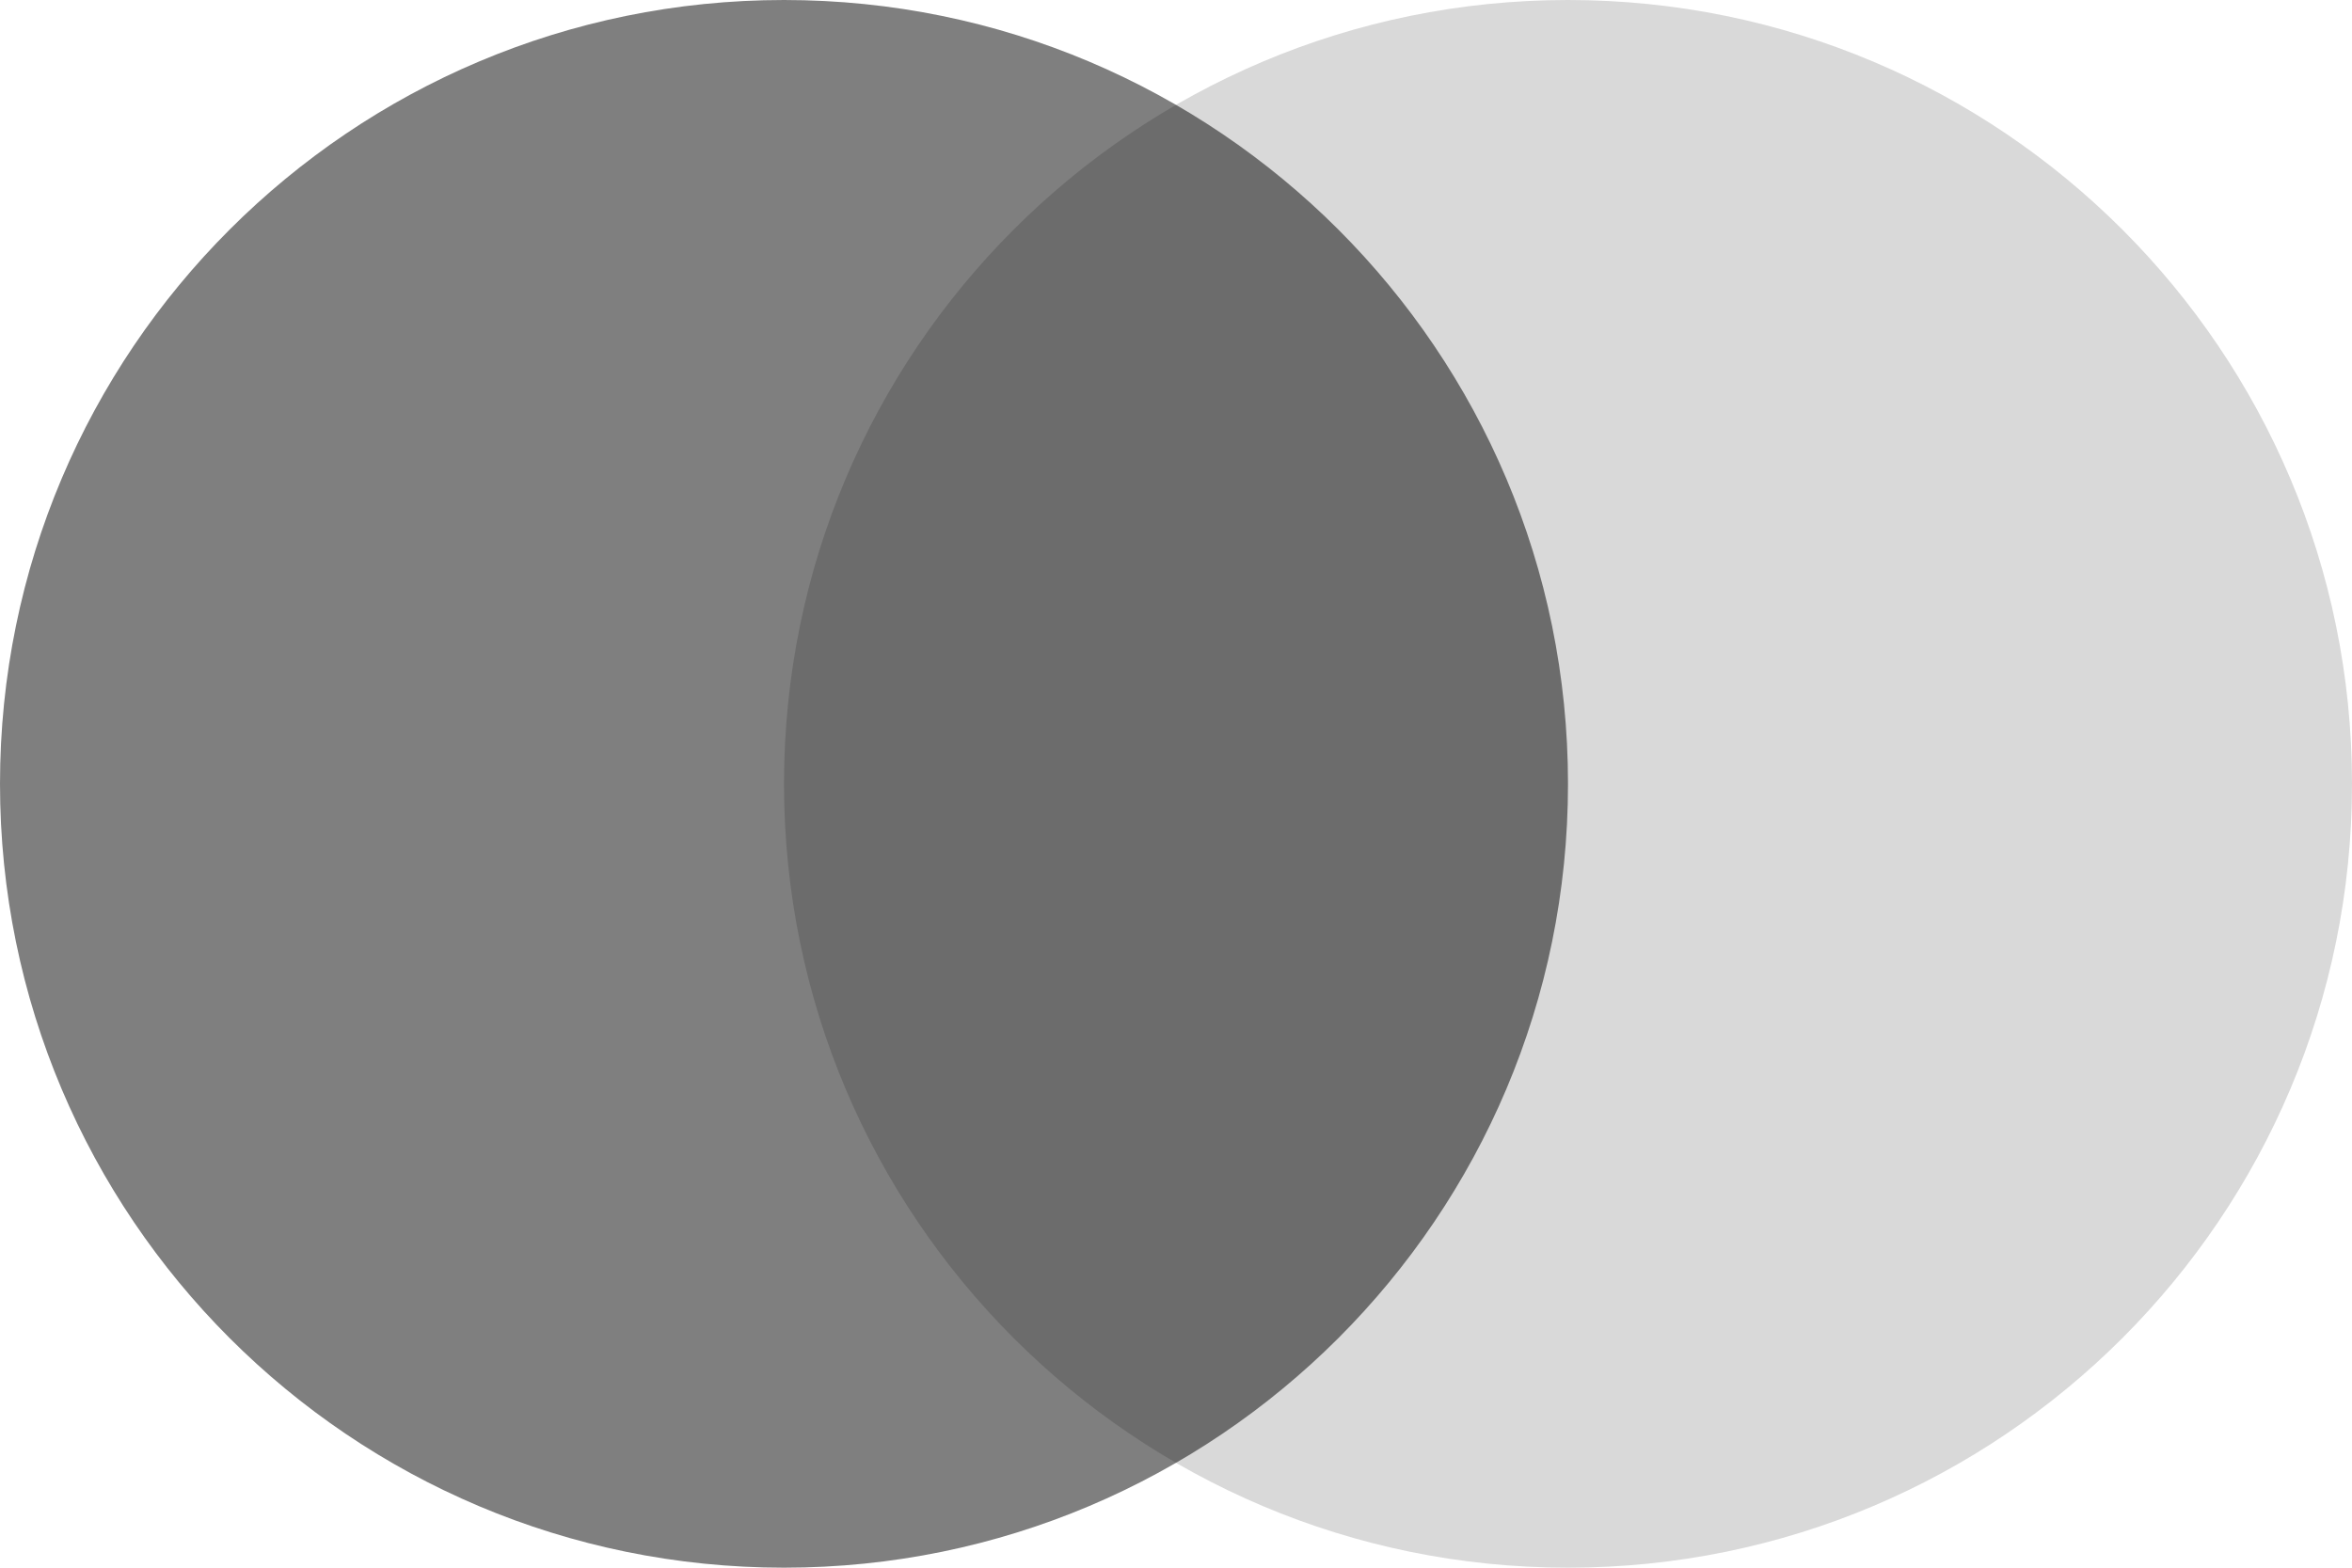
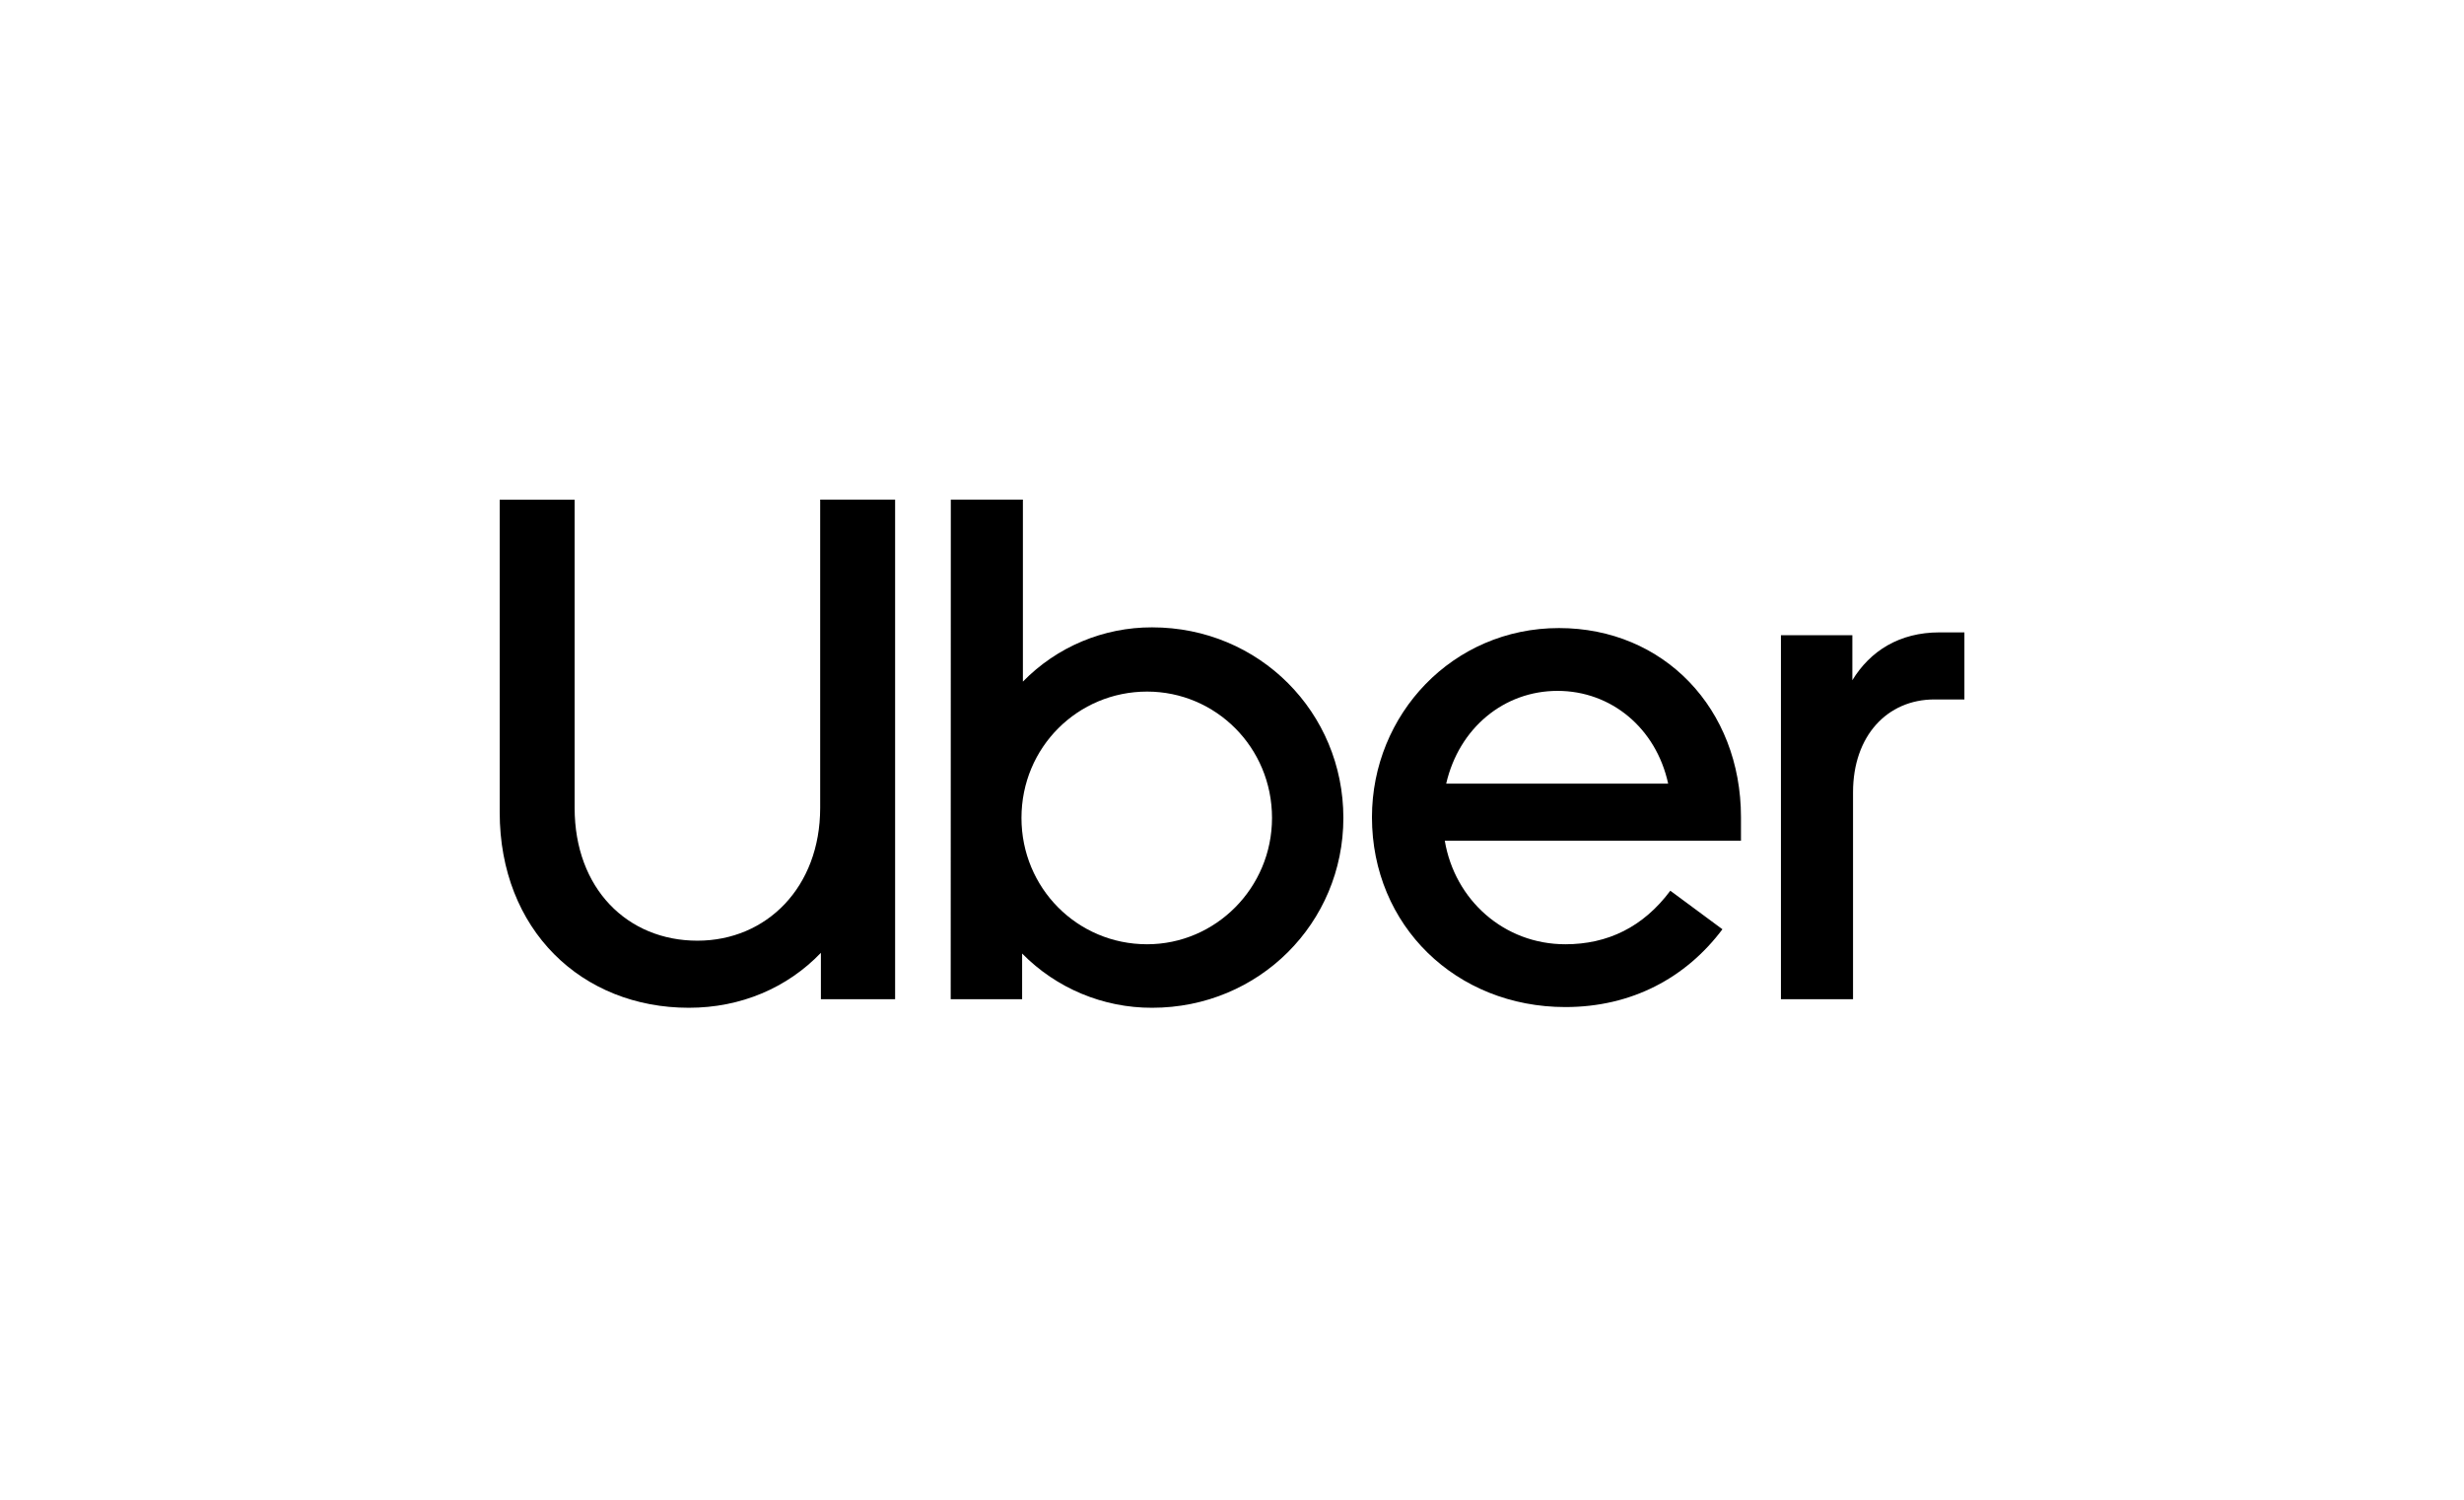
- <svg xmlns="http://www.w3.org/2000/svg" width="150" height="100" viewBox="0 0 150 100" fill="none">
-   <circle cx="50" cy="50" r="50" fill="black" fill-opacity="0.5" />
-   <circle cx="100" cy="50" r="50" fill="black" fill-opacity="0.15" />
+ <svg xmlns="http://www.w3.org/2000/svg" id="Logo" viewBox="0 0 2104.51 1280.94">
+   <path d="M595.67,803.49c59.13,0,104.85-45.73,104.85-113.4V426.72h64V853.48H701.13V813.85c-28.65,29.87-68.27,46.94-112.78,46.94-91.45,0-161.56-66.45-161.56-167v-267h64V690.09c0,68.89,45.11,113.4,104.86,113.4" />
+   <path d="M812.09,426.73h61.57V582.19A153.73,153.73,0,0,1,984,535.85c91.45,0,163.38,72.55,163.38,162.78,0,89.62-71.93,162.16-163.38,162.16a155.13,155.13,0,0,1-111-46.33v39h-61ZM979.74,806.54c58.53,0,106.69-48.17,106.69-107.91,0-60.36-48.16-107.91-106.69-107.91-59.14,0-107.3,47.55-107.3,107.91,0,59.74,47.55,107.91,107.3,107.91" />
+   <path d="M1331.51,536.46c89.61,0,155.46,68.89,155.46,161.56v20.12H1234c8.54,50.6,50.6,88.4,103,88.4,36,0,66.46-14.64,89.62-45.73l44.51,32.92c-31.1,41.46-77.43,66.45-134.13,66.45-93.27,0-165.21-69.5-165.21-162.16,0-87.79,68.89-161.56,159.73-161.56m-96.33,132.91h189.6c-10.36-47.56-48.77-79.26-94.49-79.26s-84.13,31.7-95.11,79.26" />
+   <path d="M1652.18,597.43c-40.24,0-69.5,31.09-69.5,79.25v176.8H1521.1V542.56h61V581c15.24-25,40.24-40.85,74.38-40.85h21.33v57.31Z" />
</svg>
